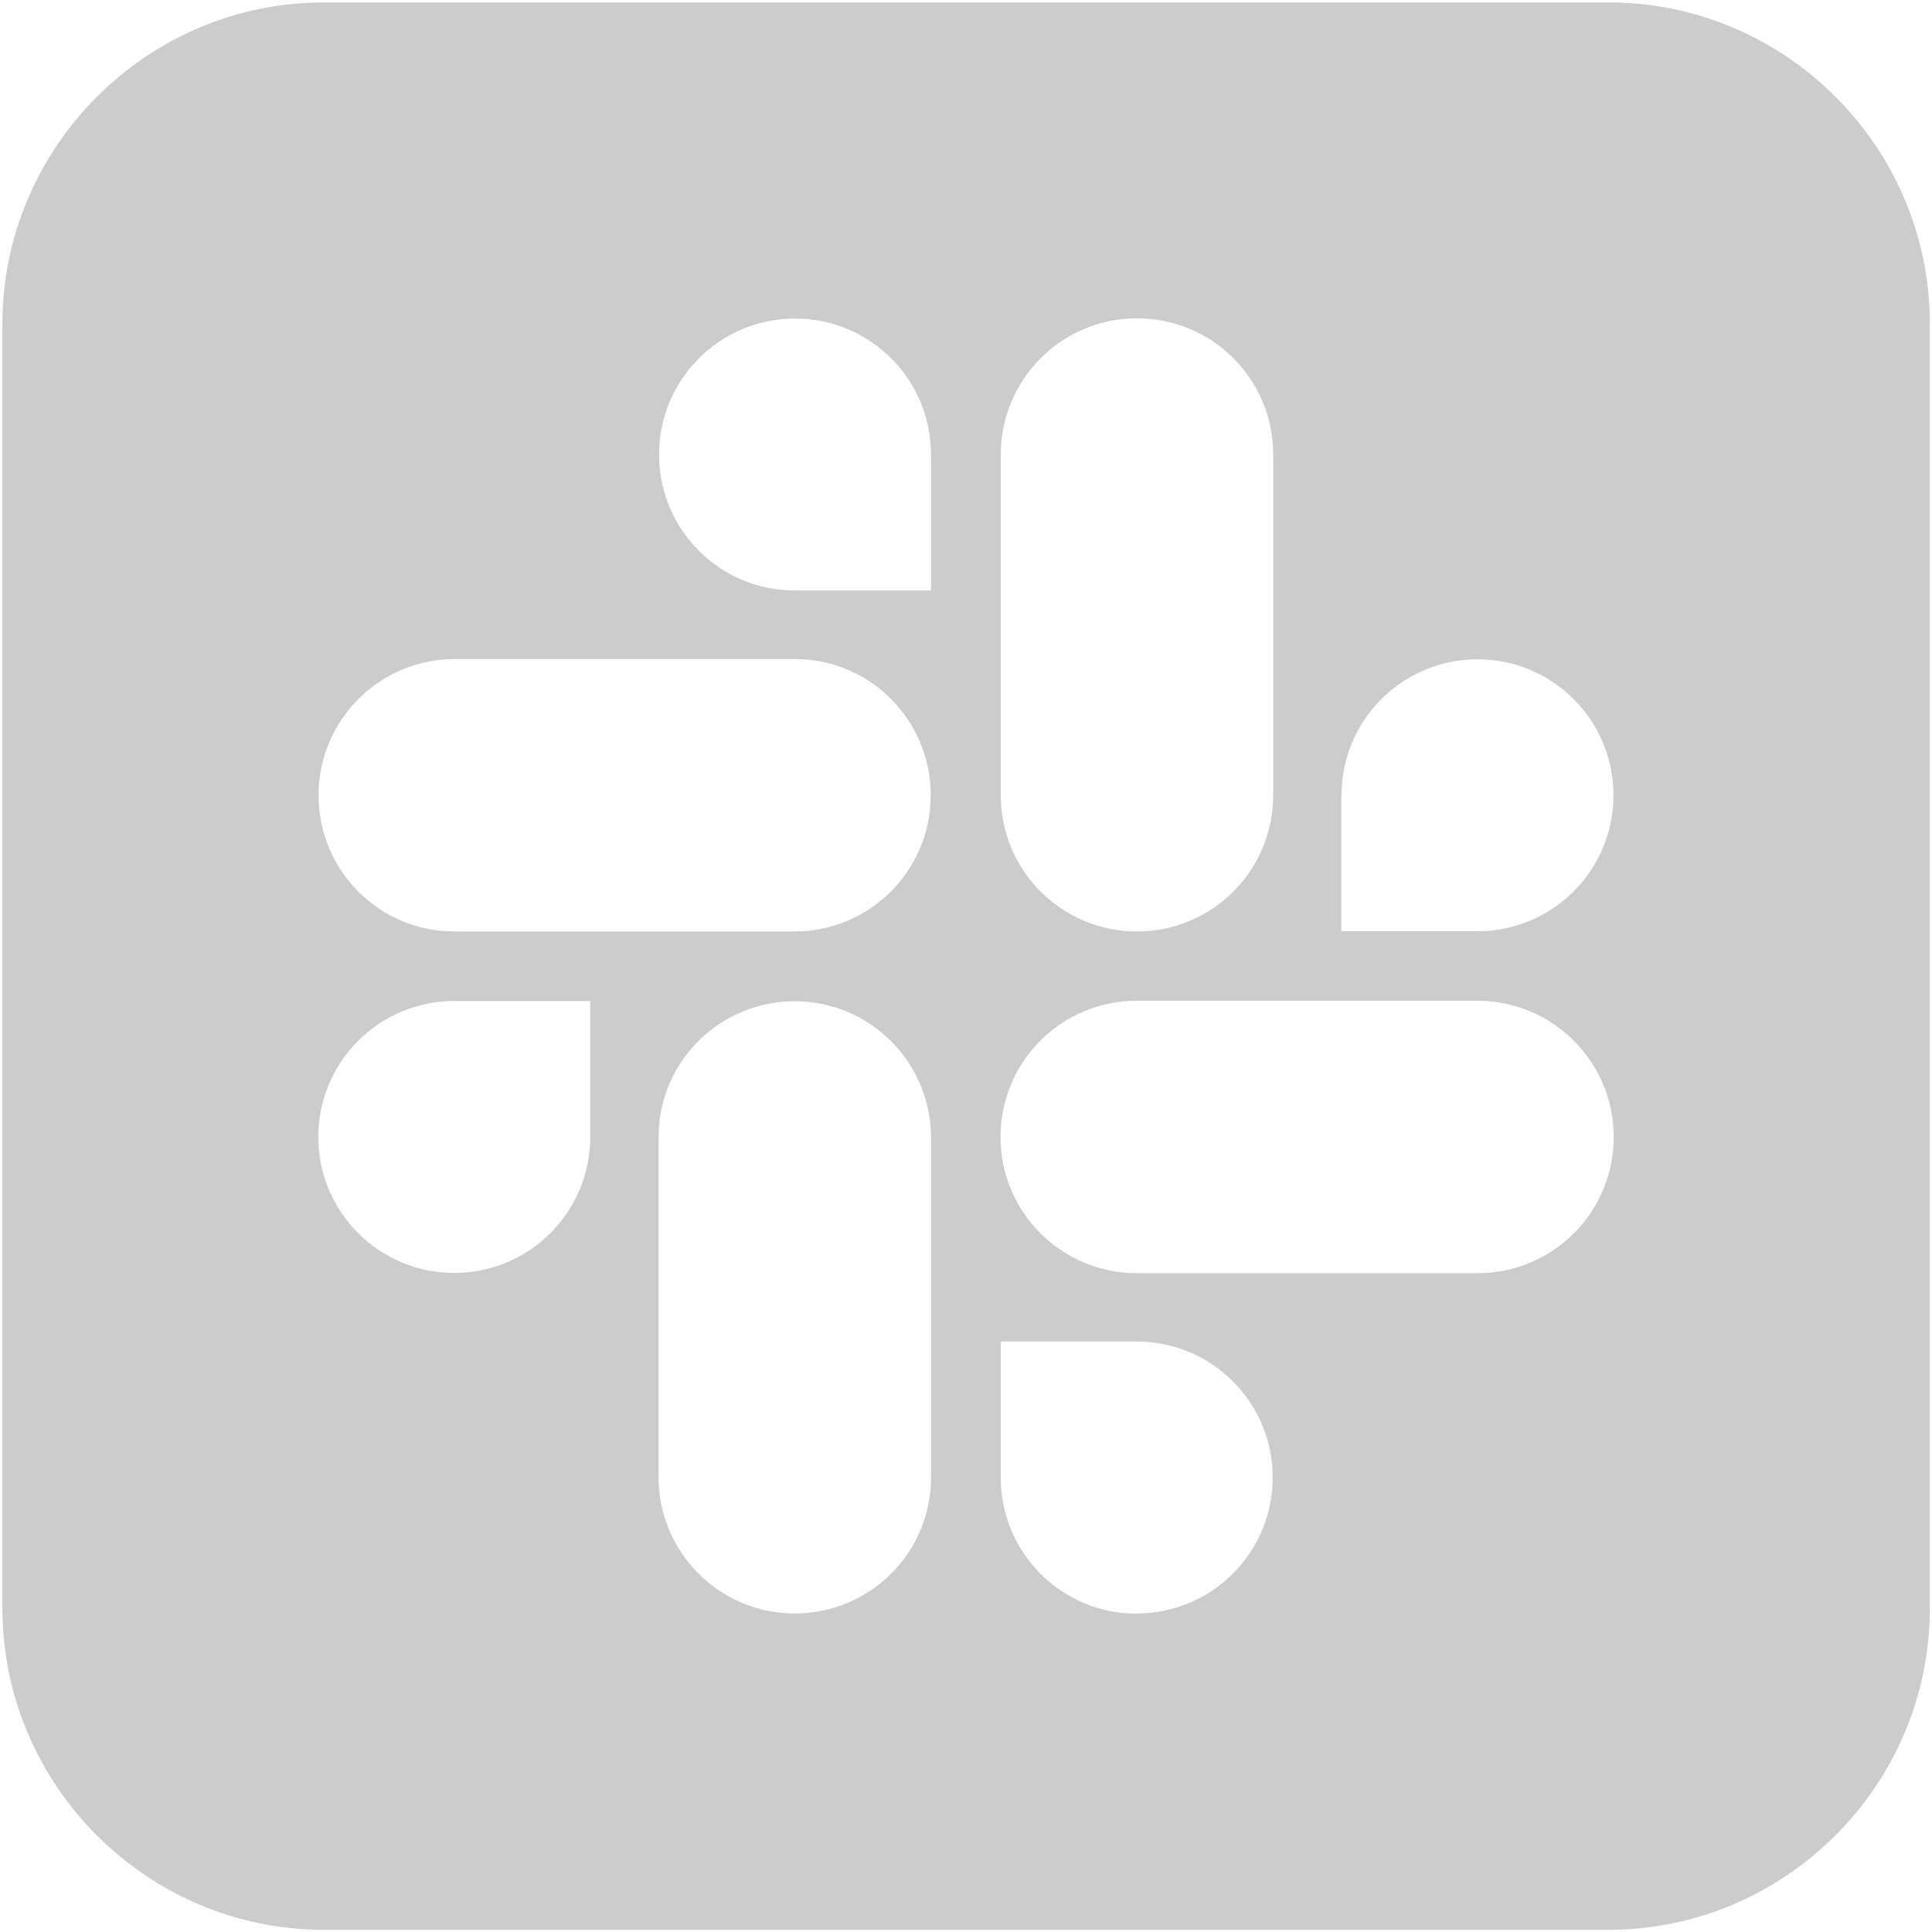
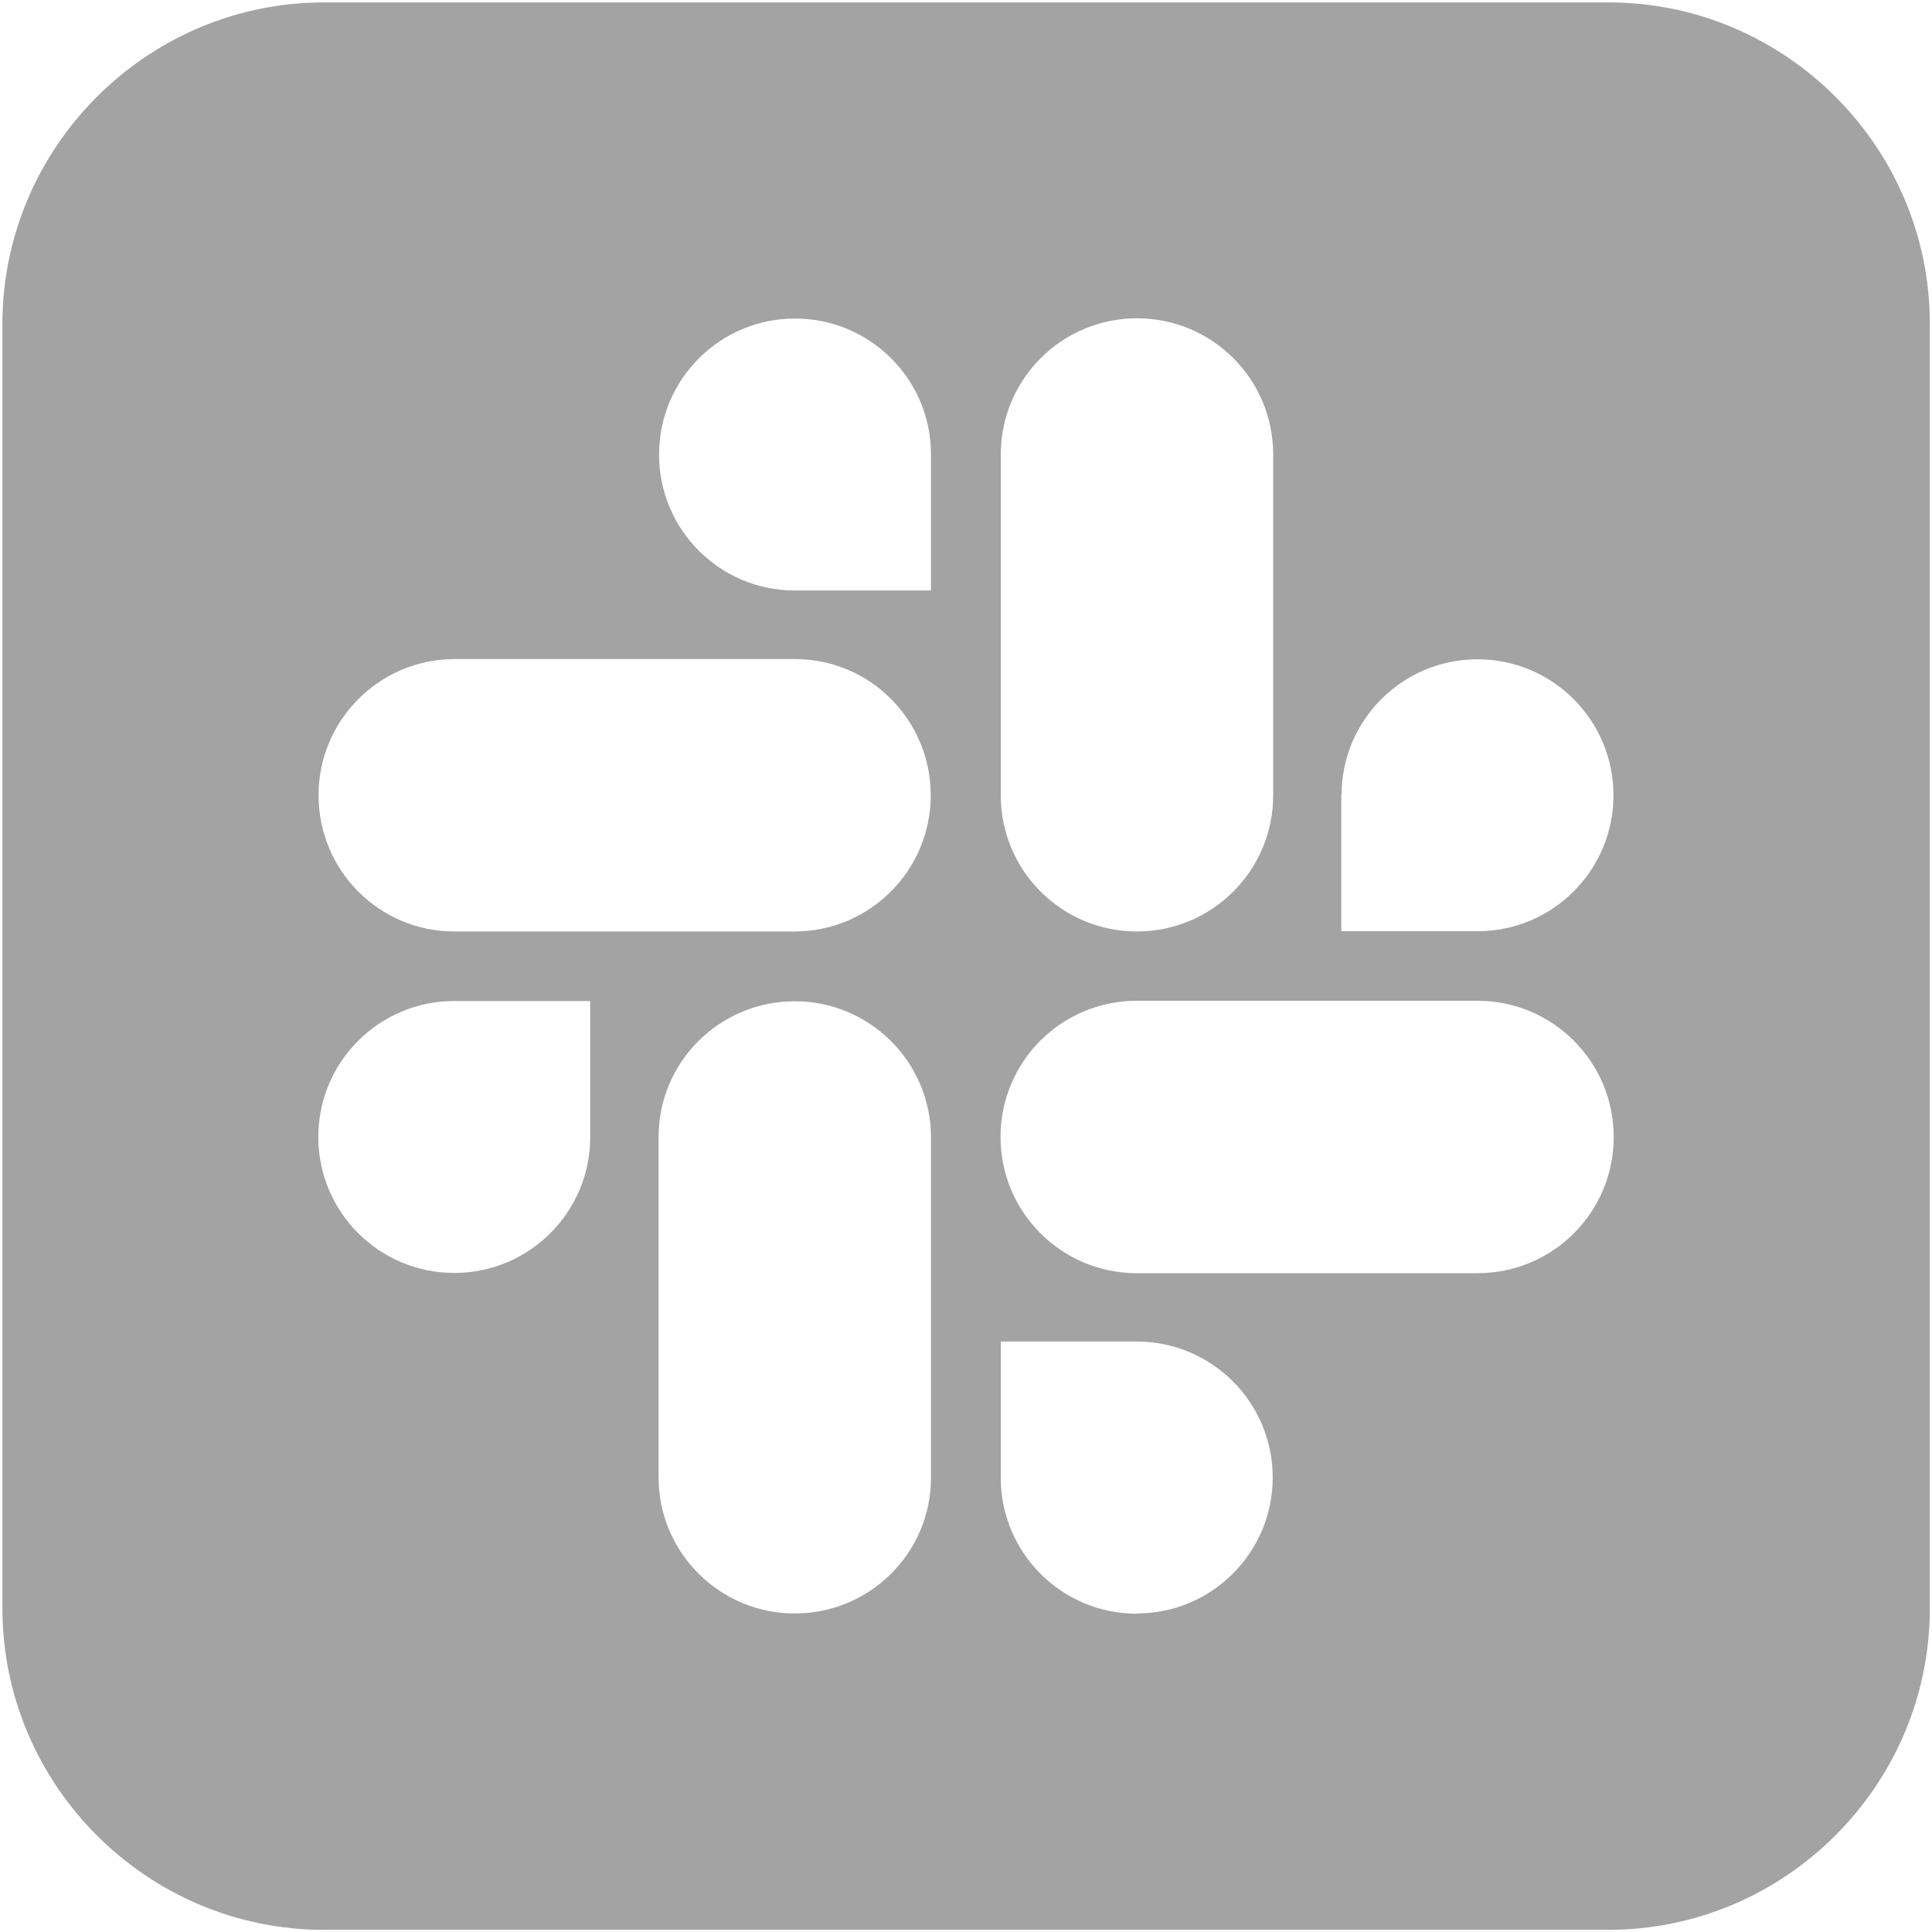
<svg xmlns="http://www.w3.org/2000/svg" id="Layer_1" width="800" height="800" version="1.1" viewBox="0 0 800 800">
  <defs>
    <style>
      .st0 {
        fill: #999;
-         opacity: .5;
+         isolation: isolate;
+         opacity: .9;
      }
    </style>
  </defs>
-   <path class="st0" d="M666,1H134.1C60.9,1,1,60.9,1,134.1v531.9c0,73.2,59.9,133.1,133.1,133.1h531.9c73.2,0,133.1-59.9,133.1-133.1V134c0-73.2-59.9-133-133-133ZM555.5,329.3c0-31.1,25.2-56.3,56.3-56.3s56.3,25.2,56.3,56.3-25.2,56.3-56.3,56.3h-56.4v-56.4ZM414.4,188.2c0-31.1,25.2-56.4,56.4-56.4s56.4,25.2,56.4,56.4v141.1c0,31.1-25.2,56.4-56.4,56.4s-56.4-25.2-56.4-56.4v-141.1ZM188.1,272.9h141.1c31.1,0,56.2,25.3,56.2,56.4s-25.2,56.3-56.2,56.4h-141.1c-31.1,0-56.2-25.3-56.2-56.4s25.2-56.3,56.2-56.4ZM244.4,470.8c0,31.1-25.2,56.3-56.3,56.3s-56.3-25.2-56.3-56.3,25.2-56.3,56.3-56.3h56.3v56.3ZM385.5,611.9c0,31.1-25.3,56.2-56.4,56.2s-56.3-25.2-56.4-56.2v-141.1c0-31.1,25.3-56.2,56.4-56.2s56.3,25.2,56.4,56.2v141.1ZM385.5,244.5h-56.4c-31.1,0-56.2-25.2-56.2-56.3s25.2-56.3,56.3-56.3,56.3,25.2,56.3,56.2v56.3ZM470.7,668.2c-31.1,0-56.3-25.2-56.3-56.3v-56.4h56.3c31.1,0,56.3,25.2,56.3,56.3s-25.2,56.3-56.3,56.3ZM611.8,527.2h-141.1c-31.1,0-56.4-25.2-56.4-56.4s25.2-56.4,56.4-56.4h141.1c31.1,0,56.4,25.2,56.4,56.4s-25.2,56.4-56.4,56.4Z" />
+   <path class="st0" d="M666,1H134.1C60.9,1,1,60.9,1,134.1v531.9c0,73.2,59.9,133.1,133.1,133.1h531.9c73.2,0,133.1-59.9,133.1-133.1V134c0-73.2-59.9-133-133-133h0ZM555.5,329.3c0-31.1,25.2-56.3,56.3-56.3s56.3,25.2,56.3,56.3-25.2,56.3-56.3,56.3h-56.4v-56.4h.1ZM414.4,188.2c0-31.1,25.2-56.4,56.4-56.4s56.4,25.2,56.4,56.4v141.1c0,31.1-25.2,56.4-56.4,56.4s-56.4-25.2-56.4-56.4v-141.1h0ZM188.1,272.9h141.1c31.1,0,56.2,25.3,56.2,56.4s-25.2,56.3-56.2,56.4h-141.1c-31.1,0-56.2-25.3-56.2-56.4s25.2-56.3,56.2-56.4ZM244.4,470.8c0,31.1-25.2,56.3-56.3,56.3s-56.3-25.2-56.3-56.3,25.2-56.3,56.3-56.3h56.3v56.3ZM385.5,611.9c0,31.1-25.3,56.2-56.4,56.2s-56.3-25.2-56.4-56.2v-141.1c0-31.1,25.3-56.2,56.4-56.2s56.3,25.2,56.4,56.2v141.1ZM385.5,244.5h-56.4c-31.1,0-56.2-25.2-56.2-56.3s25.2-56.3,56.3-56.3,56.3,25.2,56.3,56.2v56.3h0ZM470.7,668.2c-31.1,0-56.3-25.2-56.3-56.3v-56.4h56.3c31.1,0,56.3,25.2,56.3,56.3s-25.2,56.3-56.3,56.3h0ZM611.8,527.2h-141.1c-31.1,0-56.4-25.2-56.4-56.4s25.2-56.4,56.4-56.4h141.1c31.1,0,56.4,25.2,56.4,56.4s-25.2,56.4-56.4,56.4Z" />
</svg>
